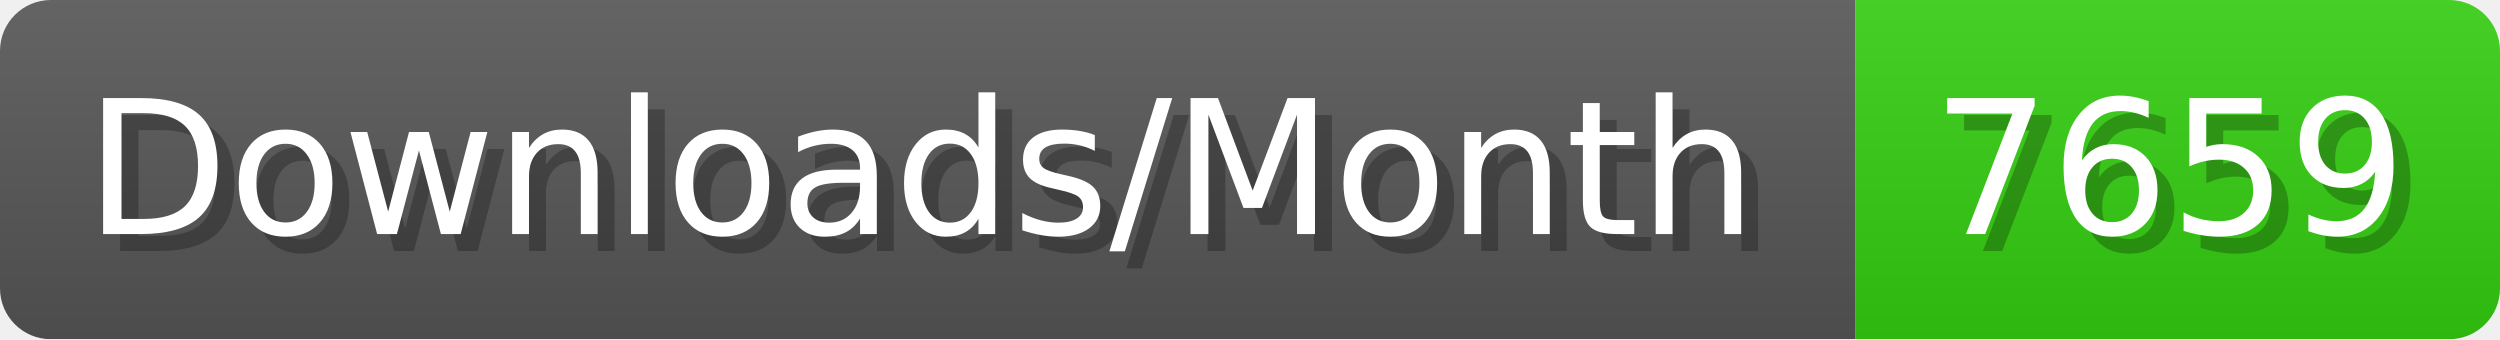
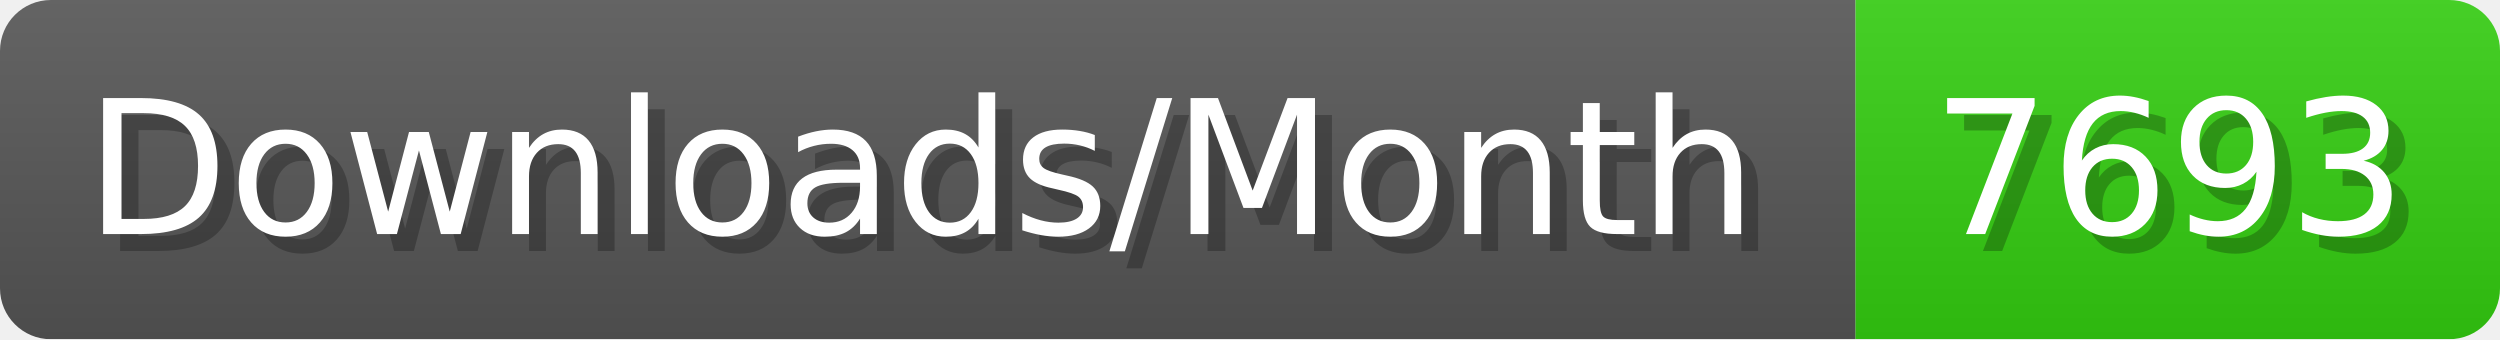
- <svg xmlns="http://www.w3.org/2000/svg" width="147.4" height="20" viewBox="0 0 1474 200" role="img" aria-label="Downloads/Month: 7659">
+ <svg xmlns="http://www.w3.org/2000/svg" width="147.4" height="20" viewBox="0 0 1474 200" role="img" aria-label="Downloads/Month: 7693">
  <linearGradient id="YlXUI" x2="0" y2="100%">
    <stop offset="0" stop-opacity=".1" stop-color="#EEE" />
    <stop offset="1" stop-opacity=".1" />
  </linearGradient>
  <mask id="JHhop">
    <rect width="1474" height="200" rx="30" fill="#FFF" />
  </mask>
  <g mask="url(#JHhop)">
    <rect width="1094" height="200" fill="#555" />
    <rect width="380" height="200" fill="#3C1" x="1094" />
    <rect width="1474" height="200" fill="url(#YlXUI)" />
  </g>
  <g aria-hidden="true" fill="#fff" text-anchor="start" font-family="Verdana,DejaVu Sans,sans-serif" font-size="110">
    <text x="60" y="148" textLength="994" fill="#000" opacity="0.25">Downloads/Month</text>
    <text x="50" y="138" textLength="994">Downloads/Month</text>
-     <text x="1149" y="148" textLength="280" fill="#000" opacity="0.25">7659</text>
-     <text x="1139" y="138" textLength="280">7659</text>
+     <text x="1149" y="148" textLength="280" fill="#000" opacity="0.25">7693</text>
+     <text x="1139" y="138" textLength="280">7693</text>
  </g>
</svg>
